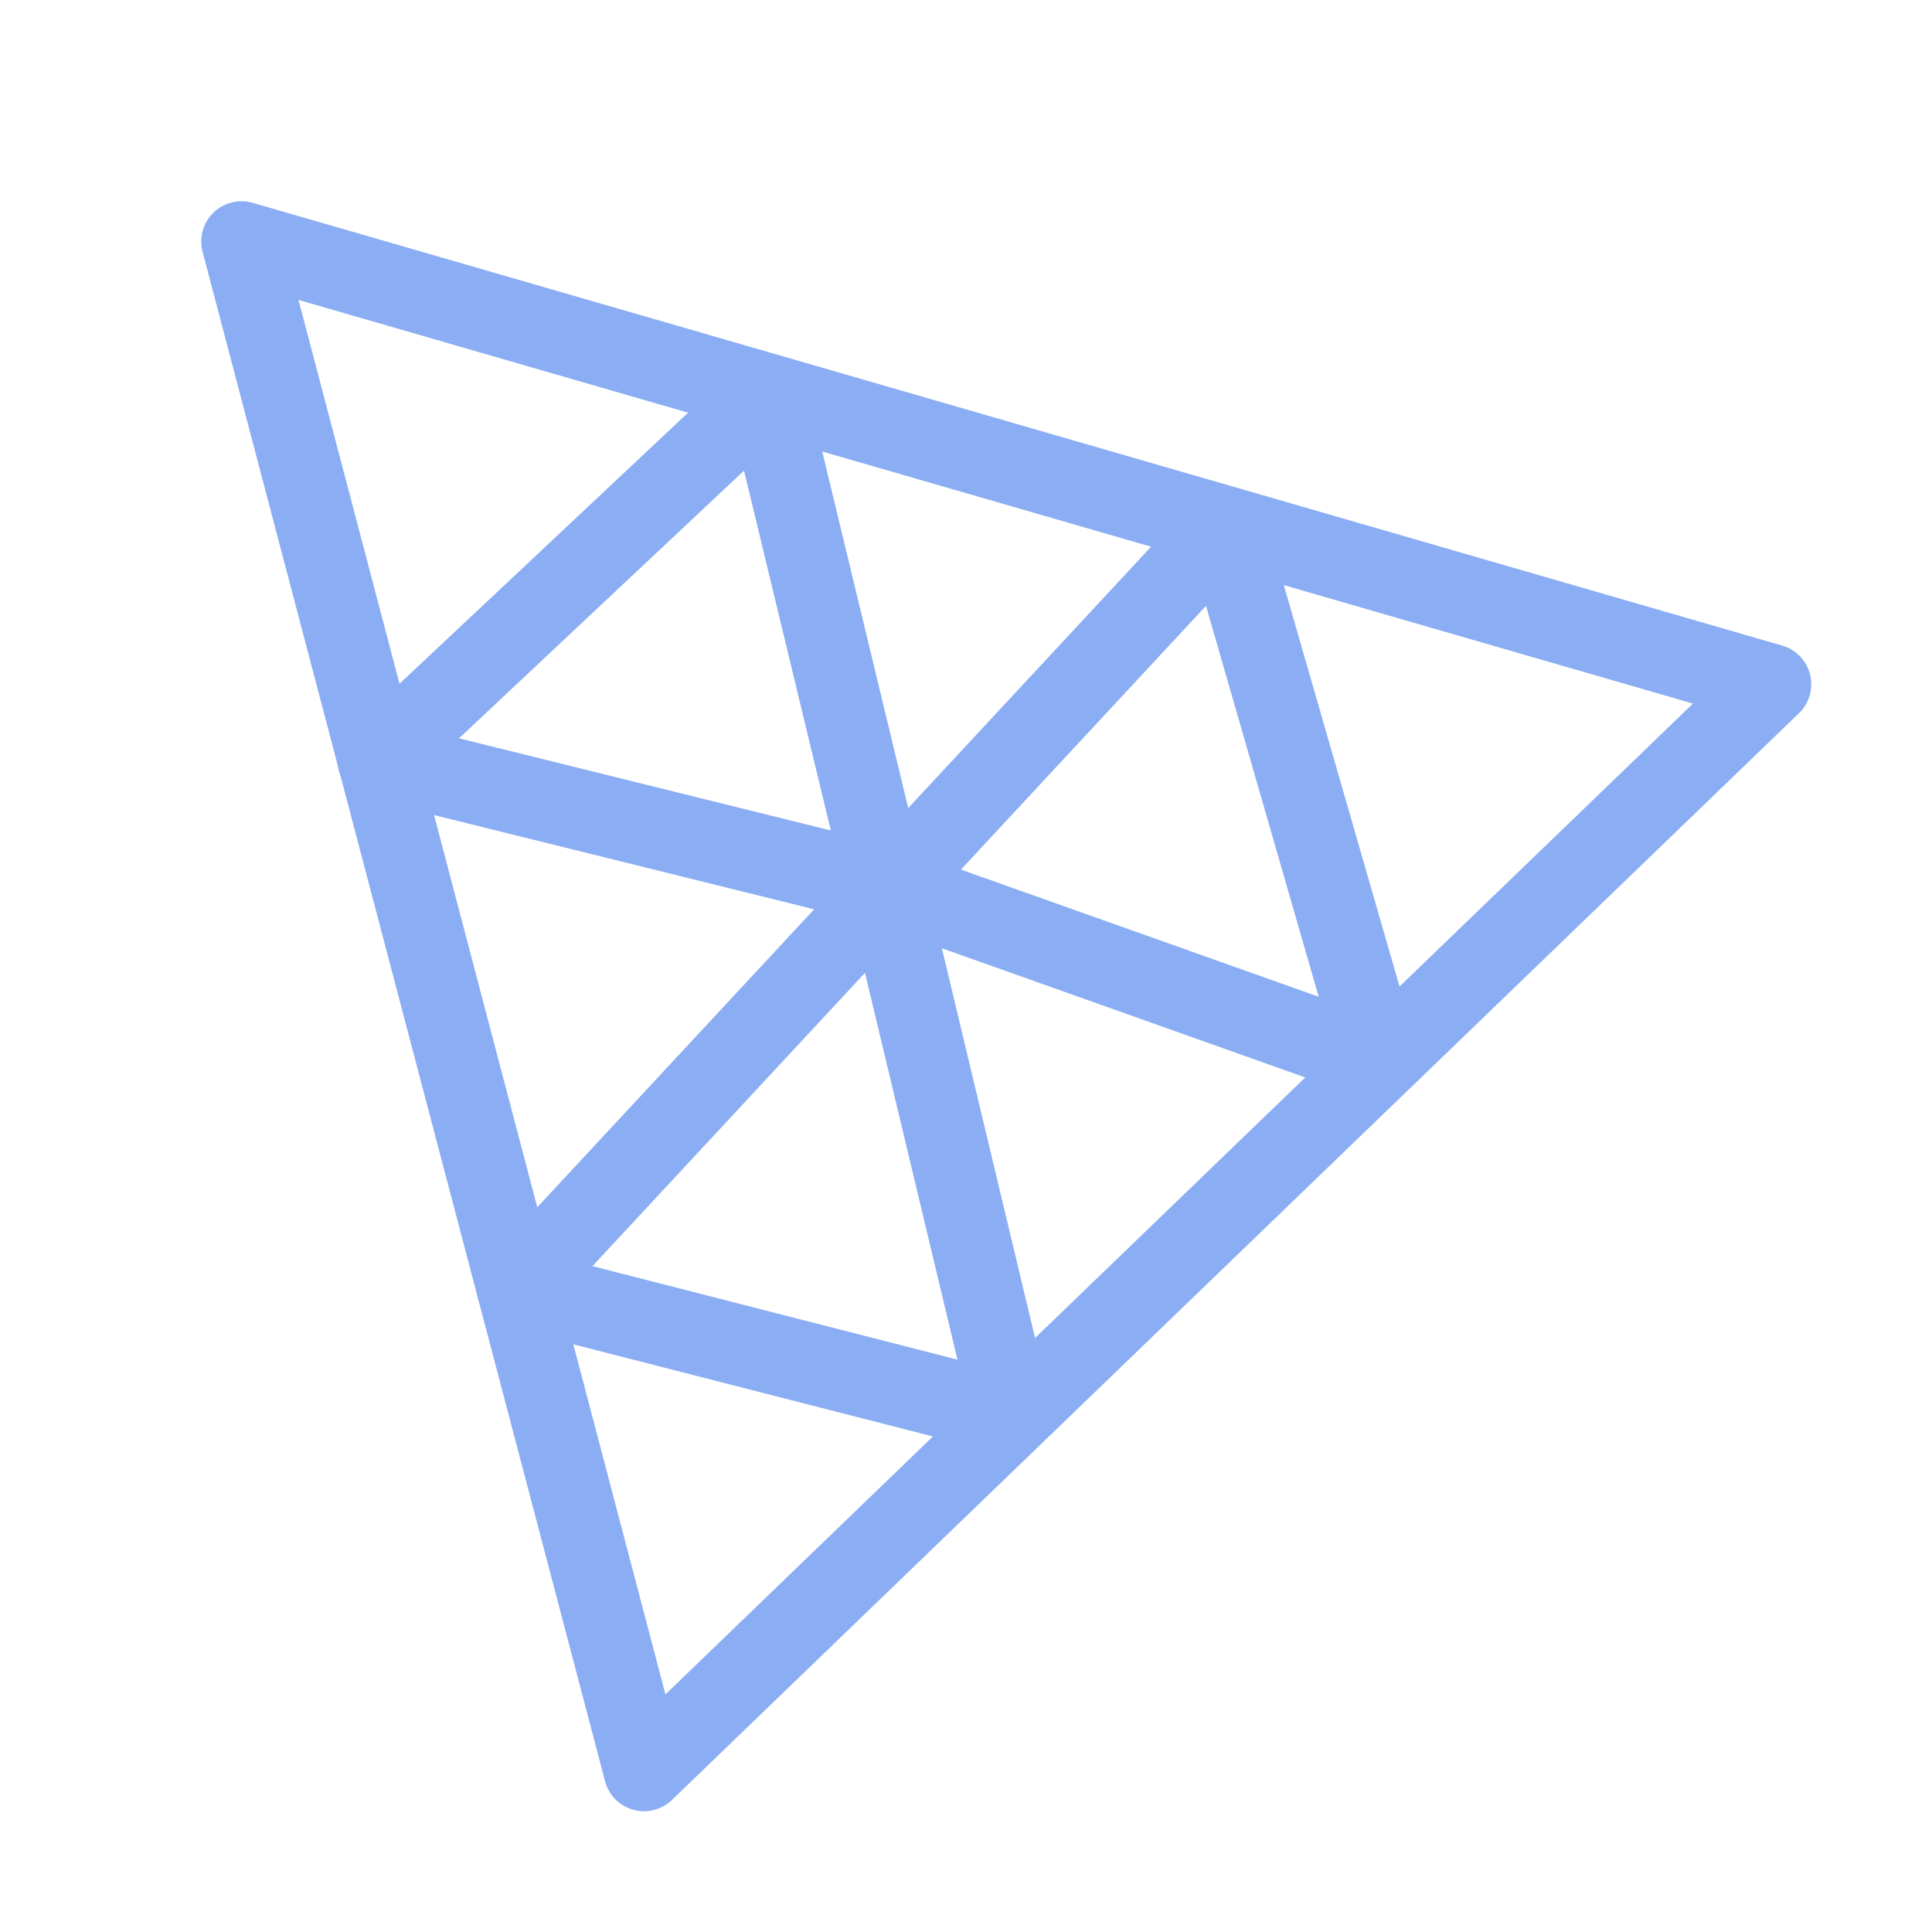
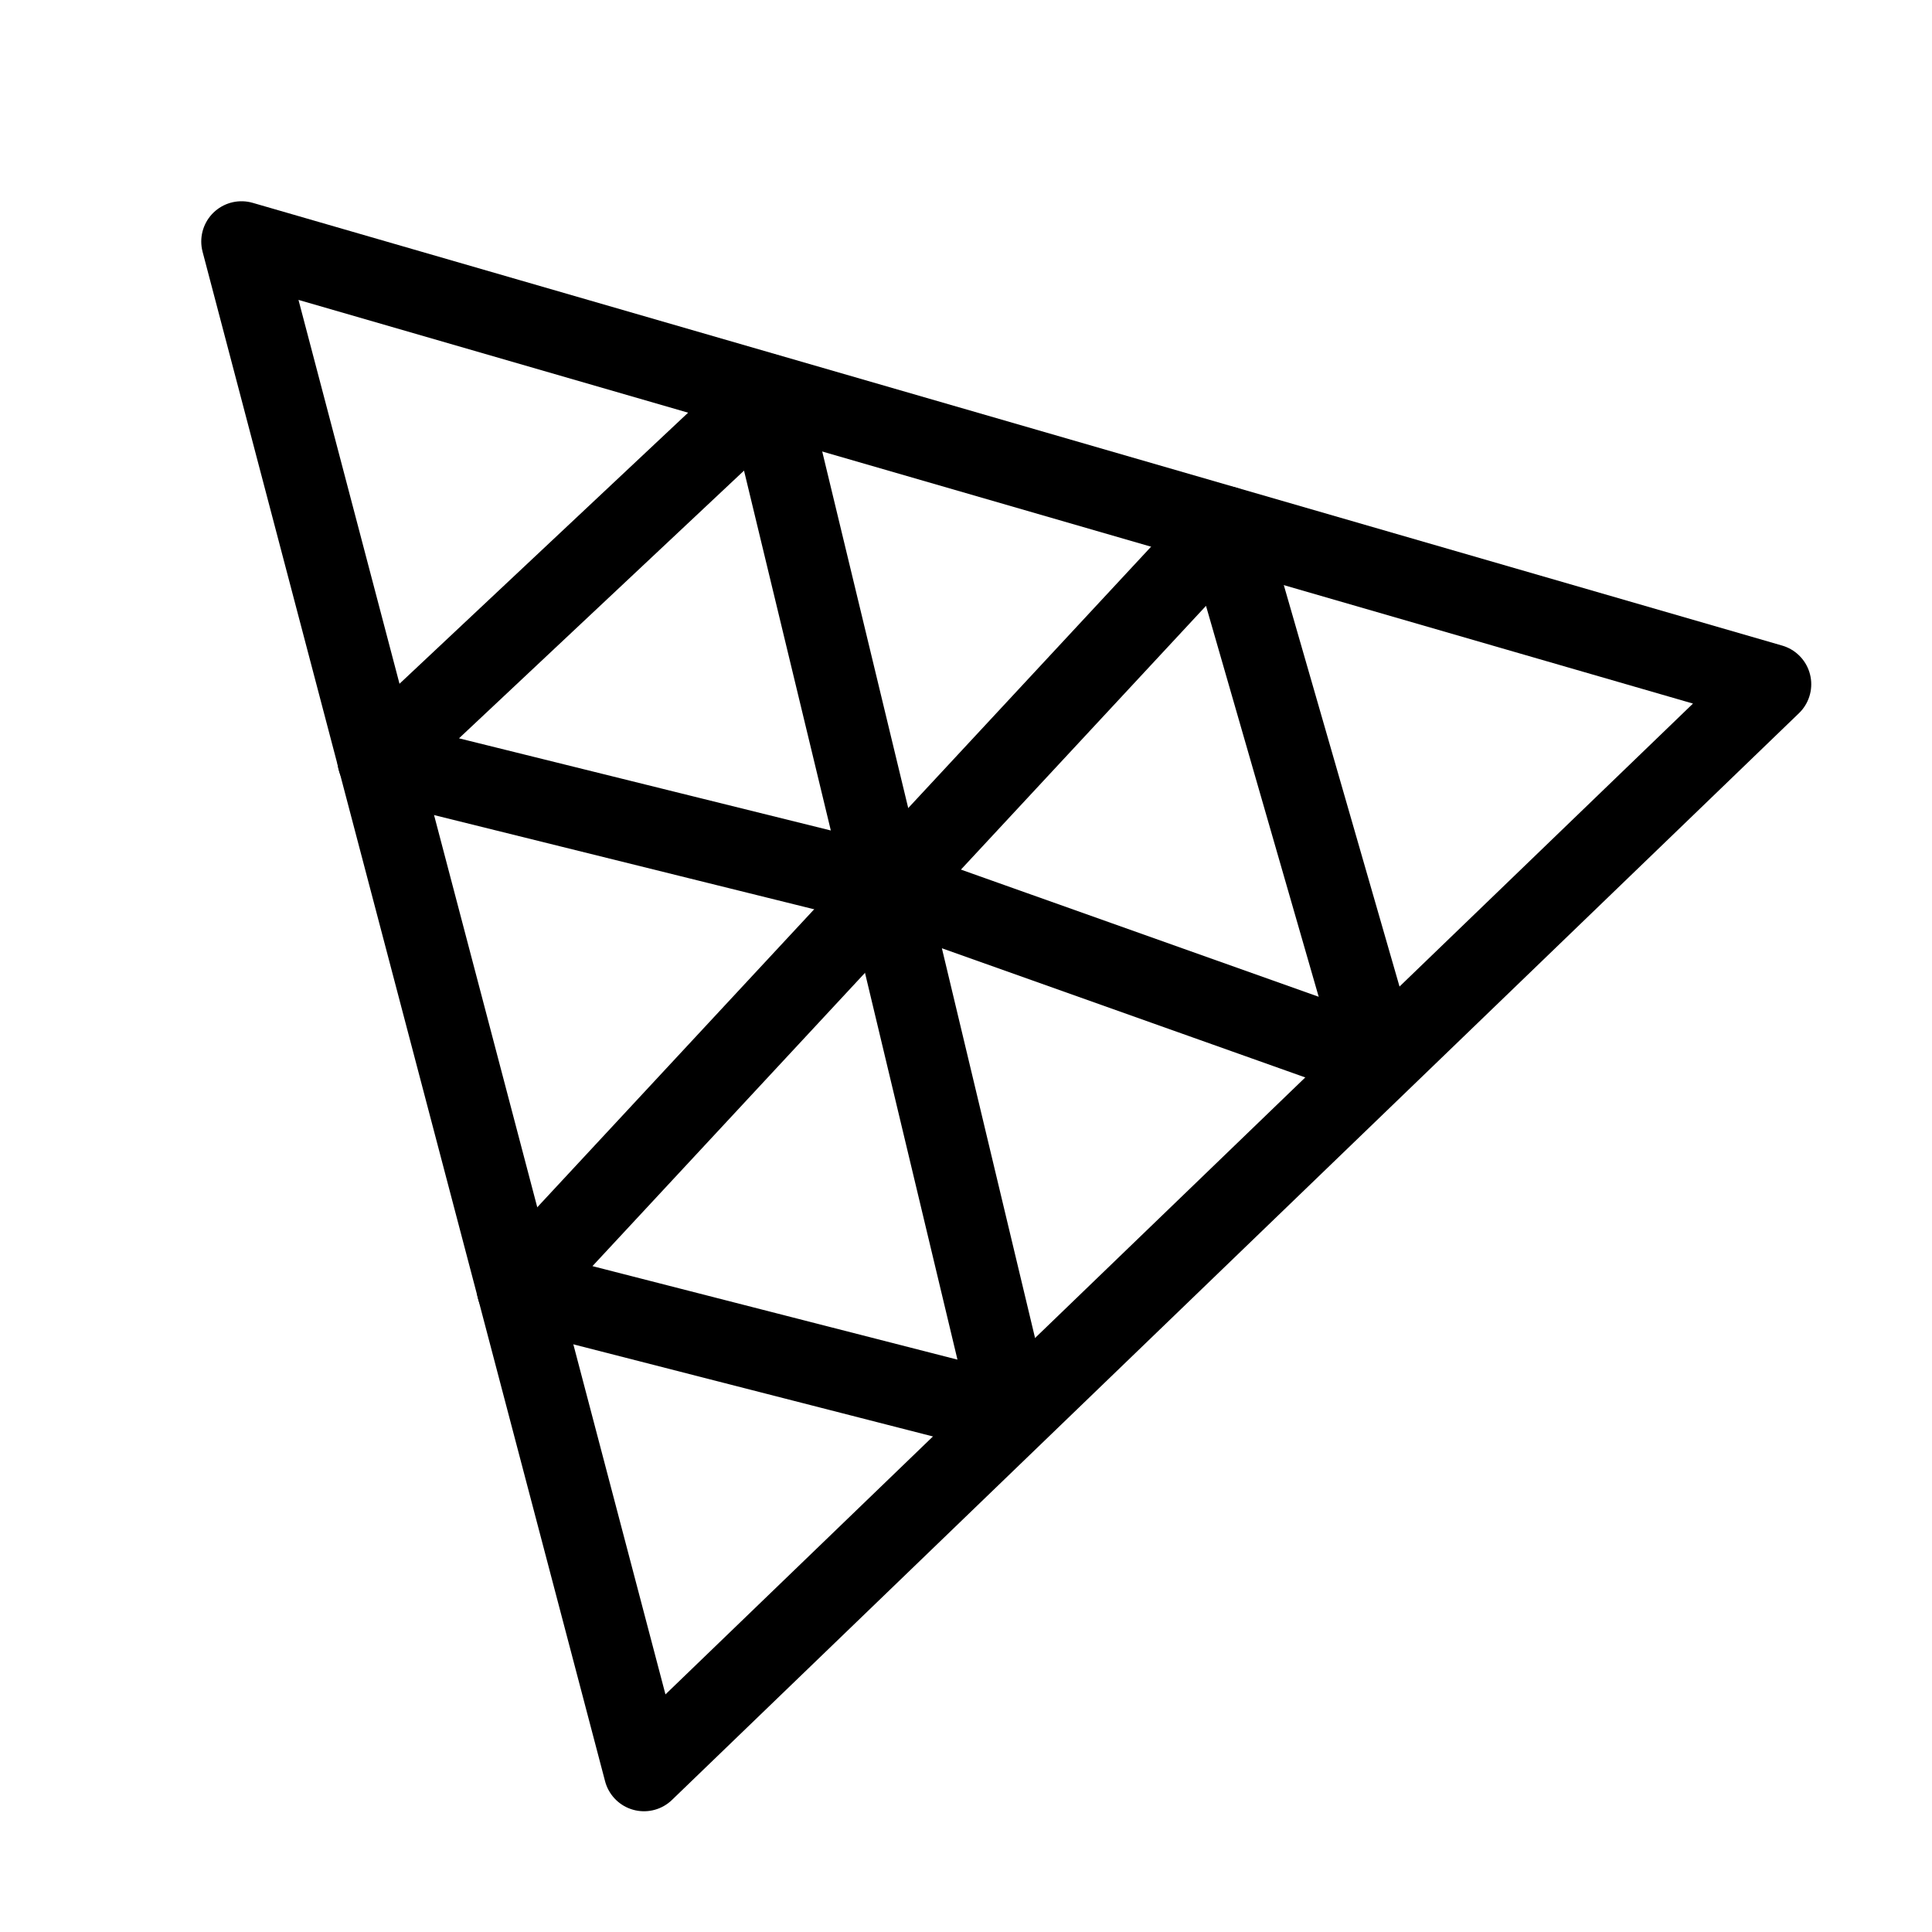
- <svg xmlns="http://www.w3.org/2000/svg" width="24" height="24" viewBox="0 0 24 24" fill="none" stroke="#8aadf4" stroke-width="1" stroke-linecap="round" stroke-linejoin="round" class="icon icon-tabler icons-tabler-outline icon-tabler-brand-threejs">
+ <svg xmlns="http://www.w3.org/2000/svg" width="24" height="24" viewBox="0 0 24 24" fill="none" stroke="currentColor" stroke-width="1" stroke-linecap="round" stroke-linejoin="round" class="icon icon-tabler icons-tabler-outline icon-tabler-brand-threejs">
  <path stroke="none" d="M0 0h24v24H0z" fill="none" />
  <path d="M8 22l-5 -19l19 5.5z" />
  <path d="M12.573 17.58l-6.152 -1.576l8.796 -9.466l1.914 6.64" />
  <path d="M12.573 17.58l-1.573 -6.58l6.13 2.179" />
  <path d="M9.527 4.893l1.473 6.107l-6.31 -1.564z" />
</svg>
